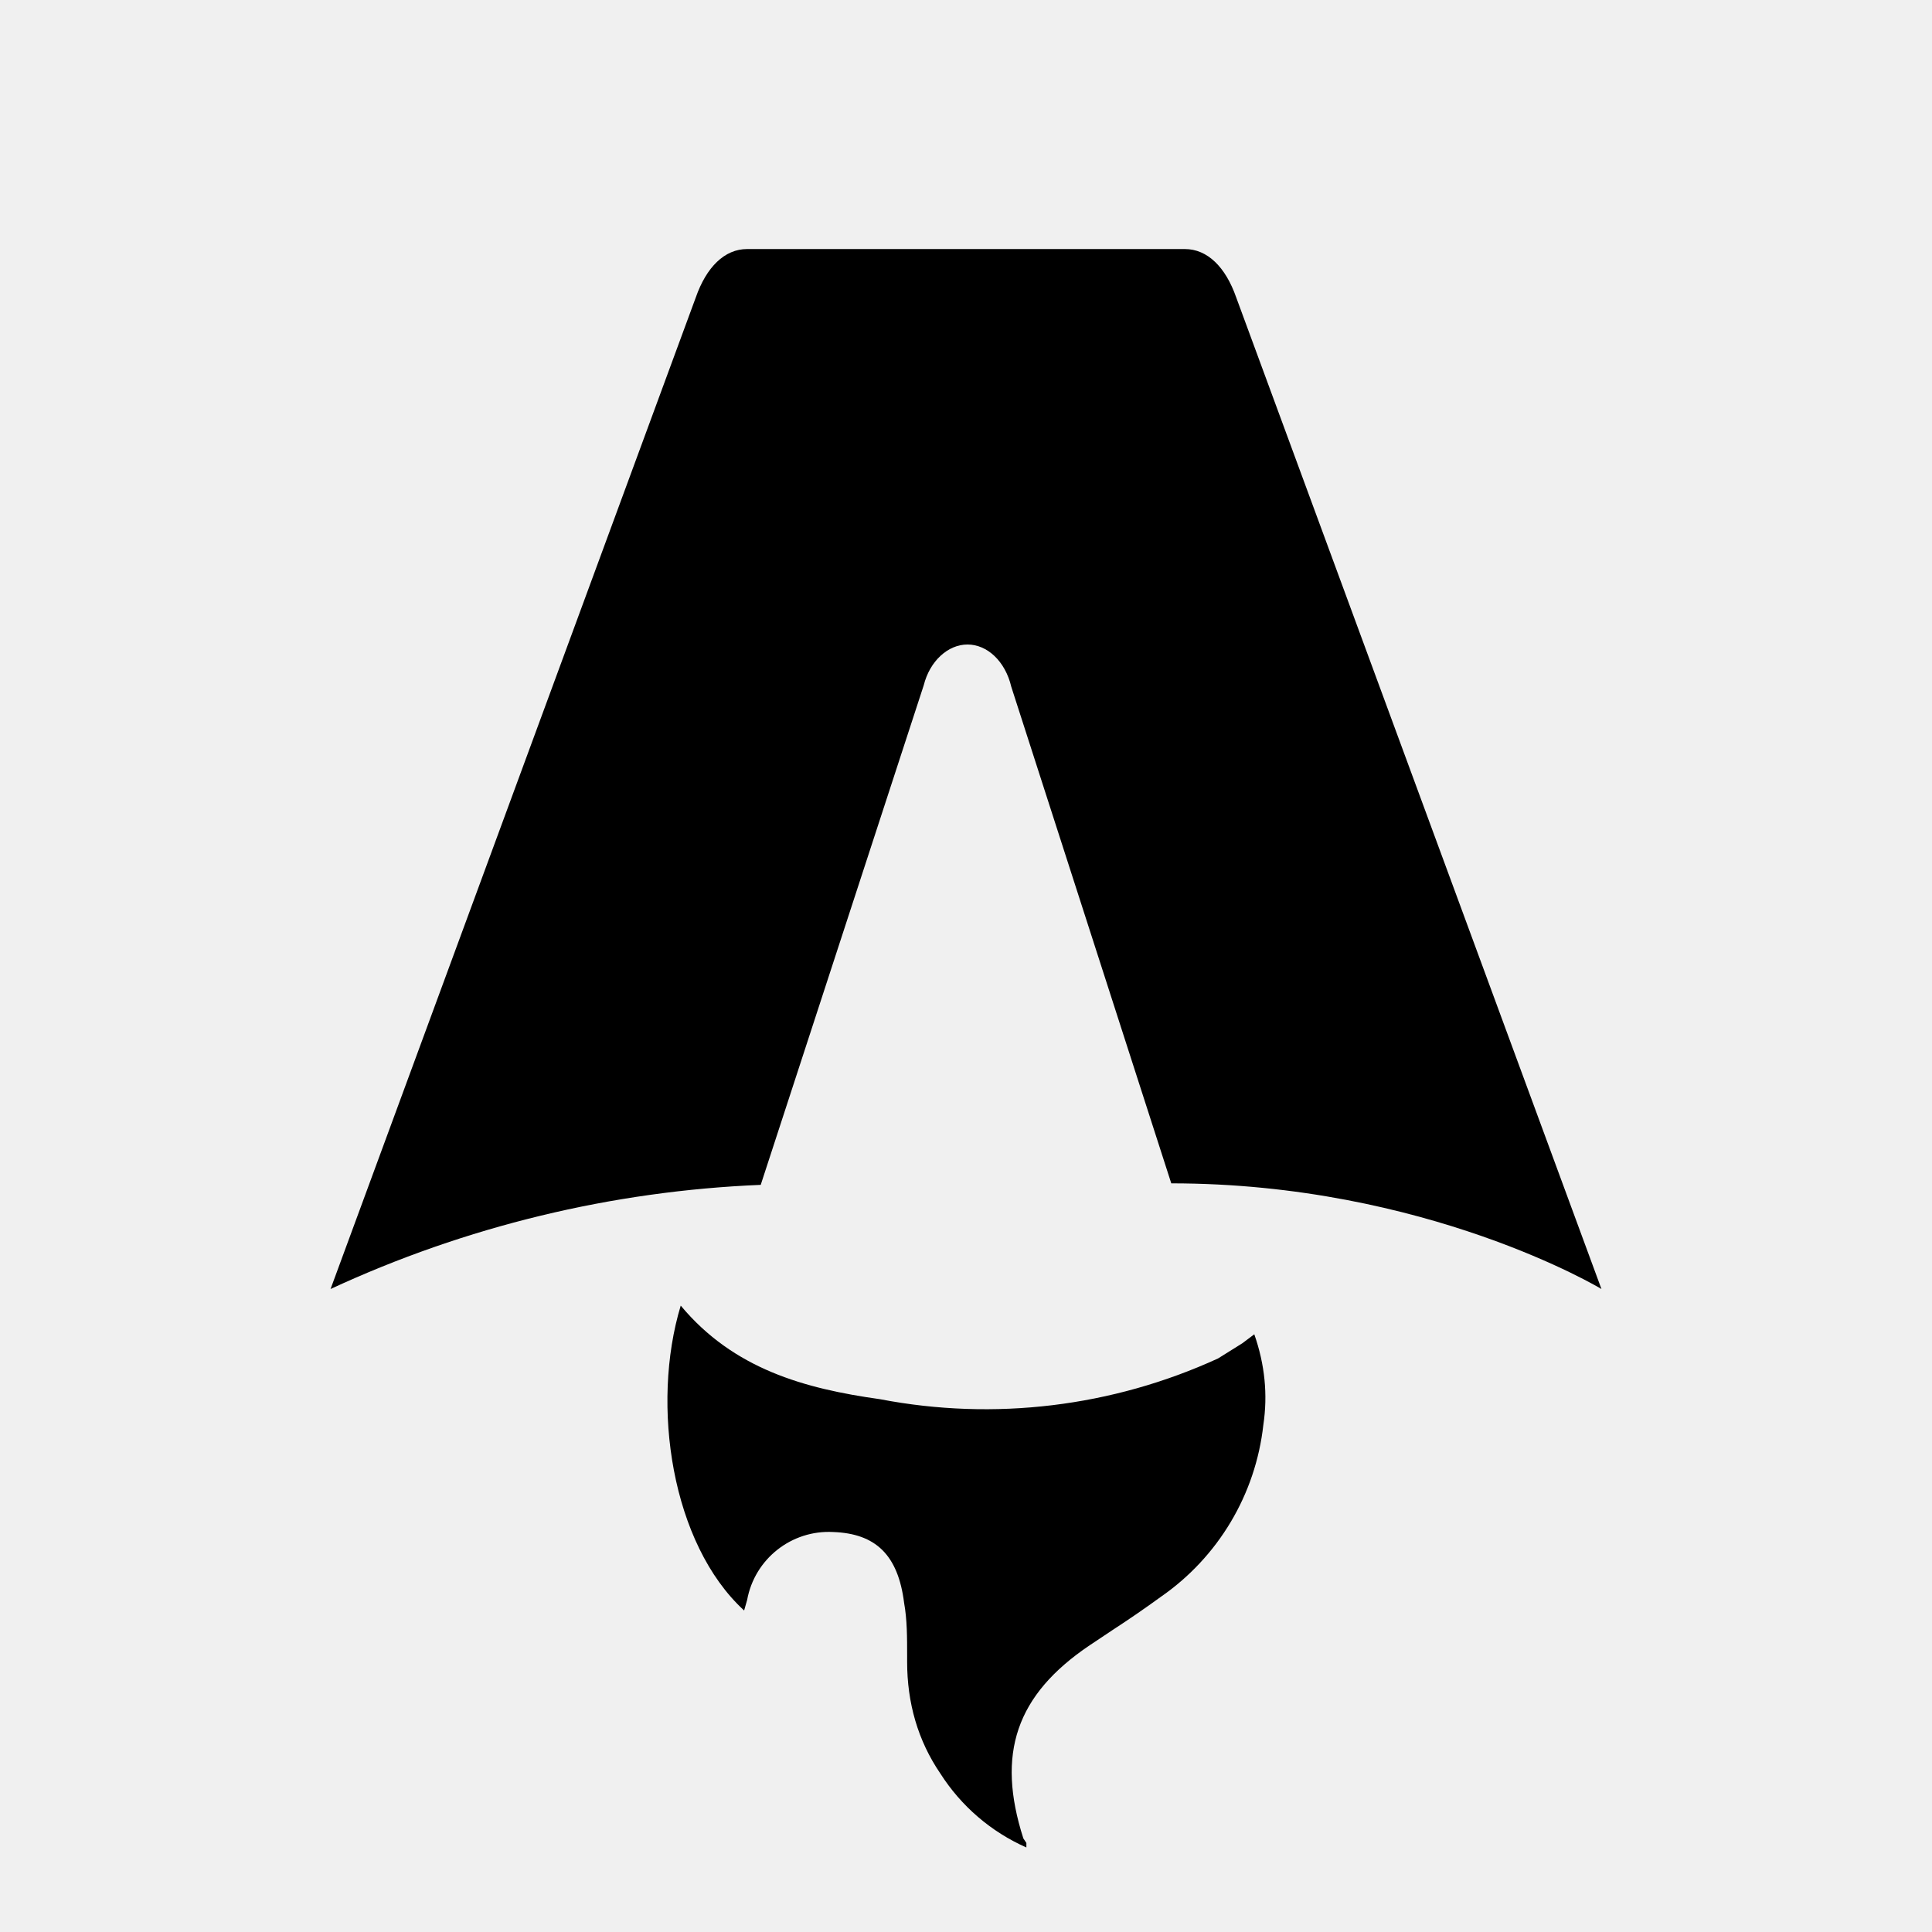
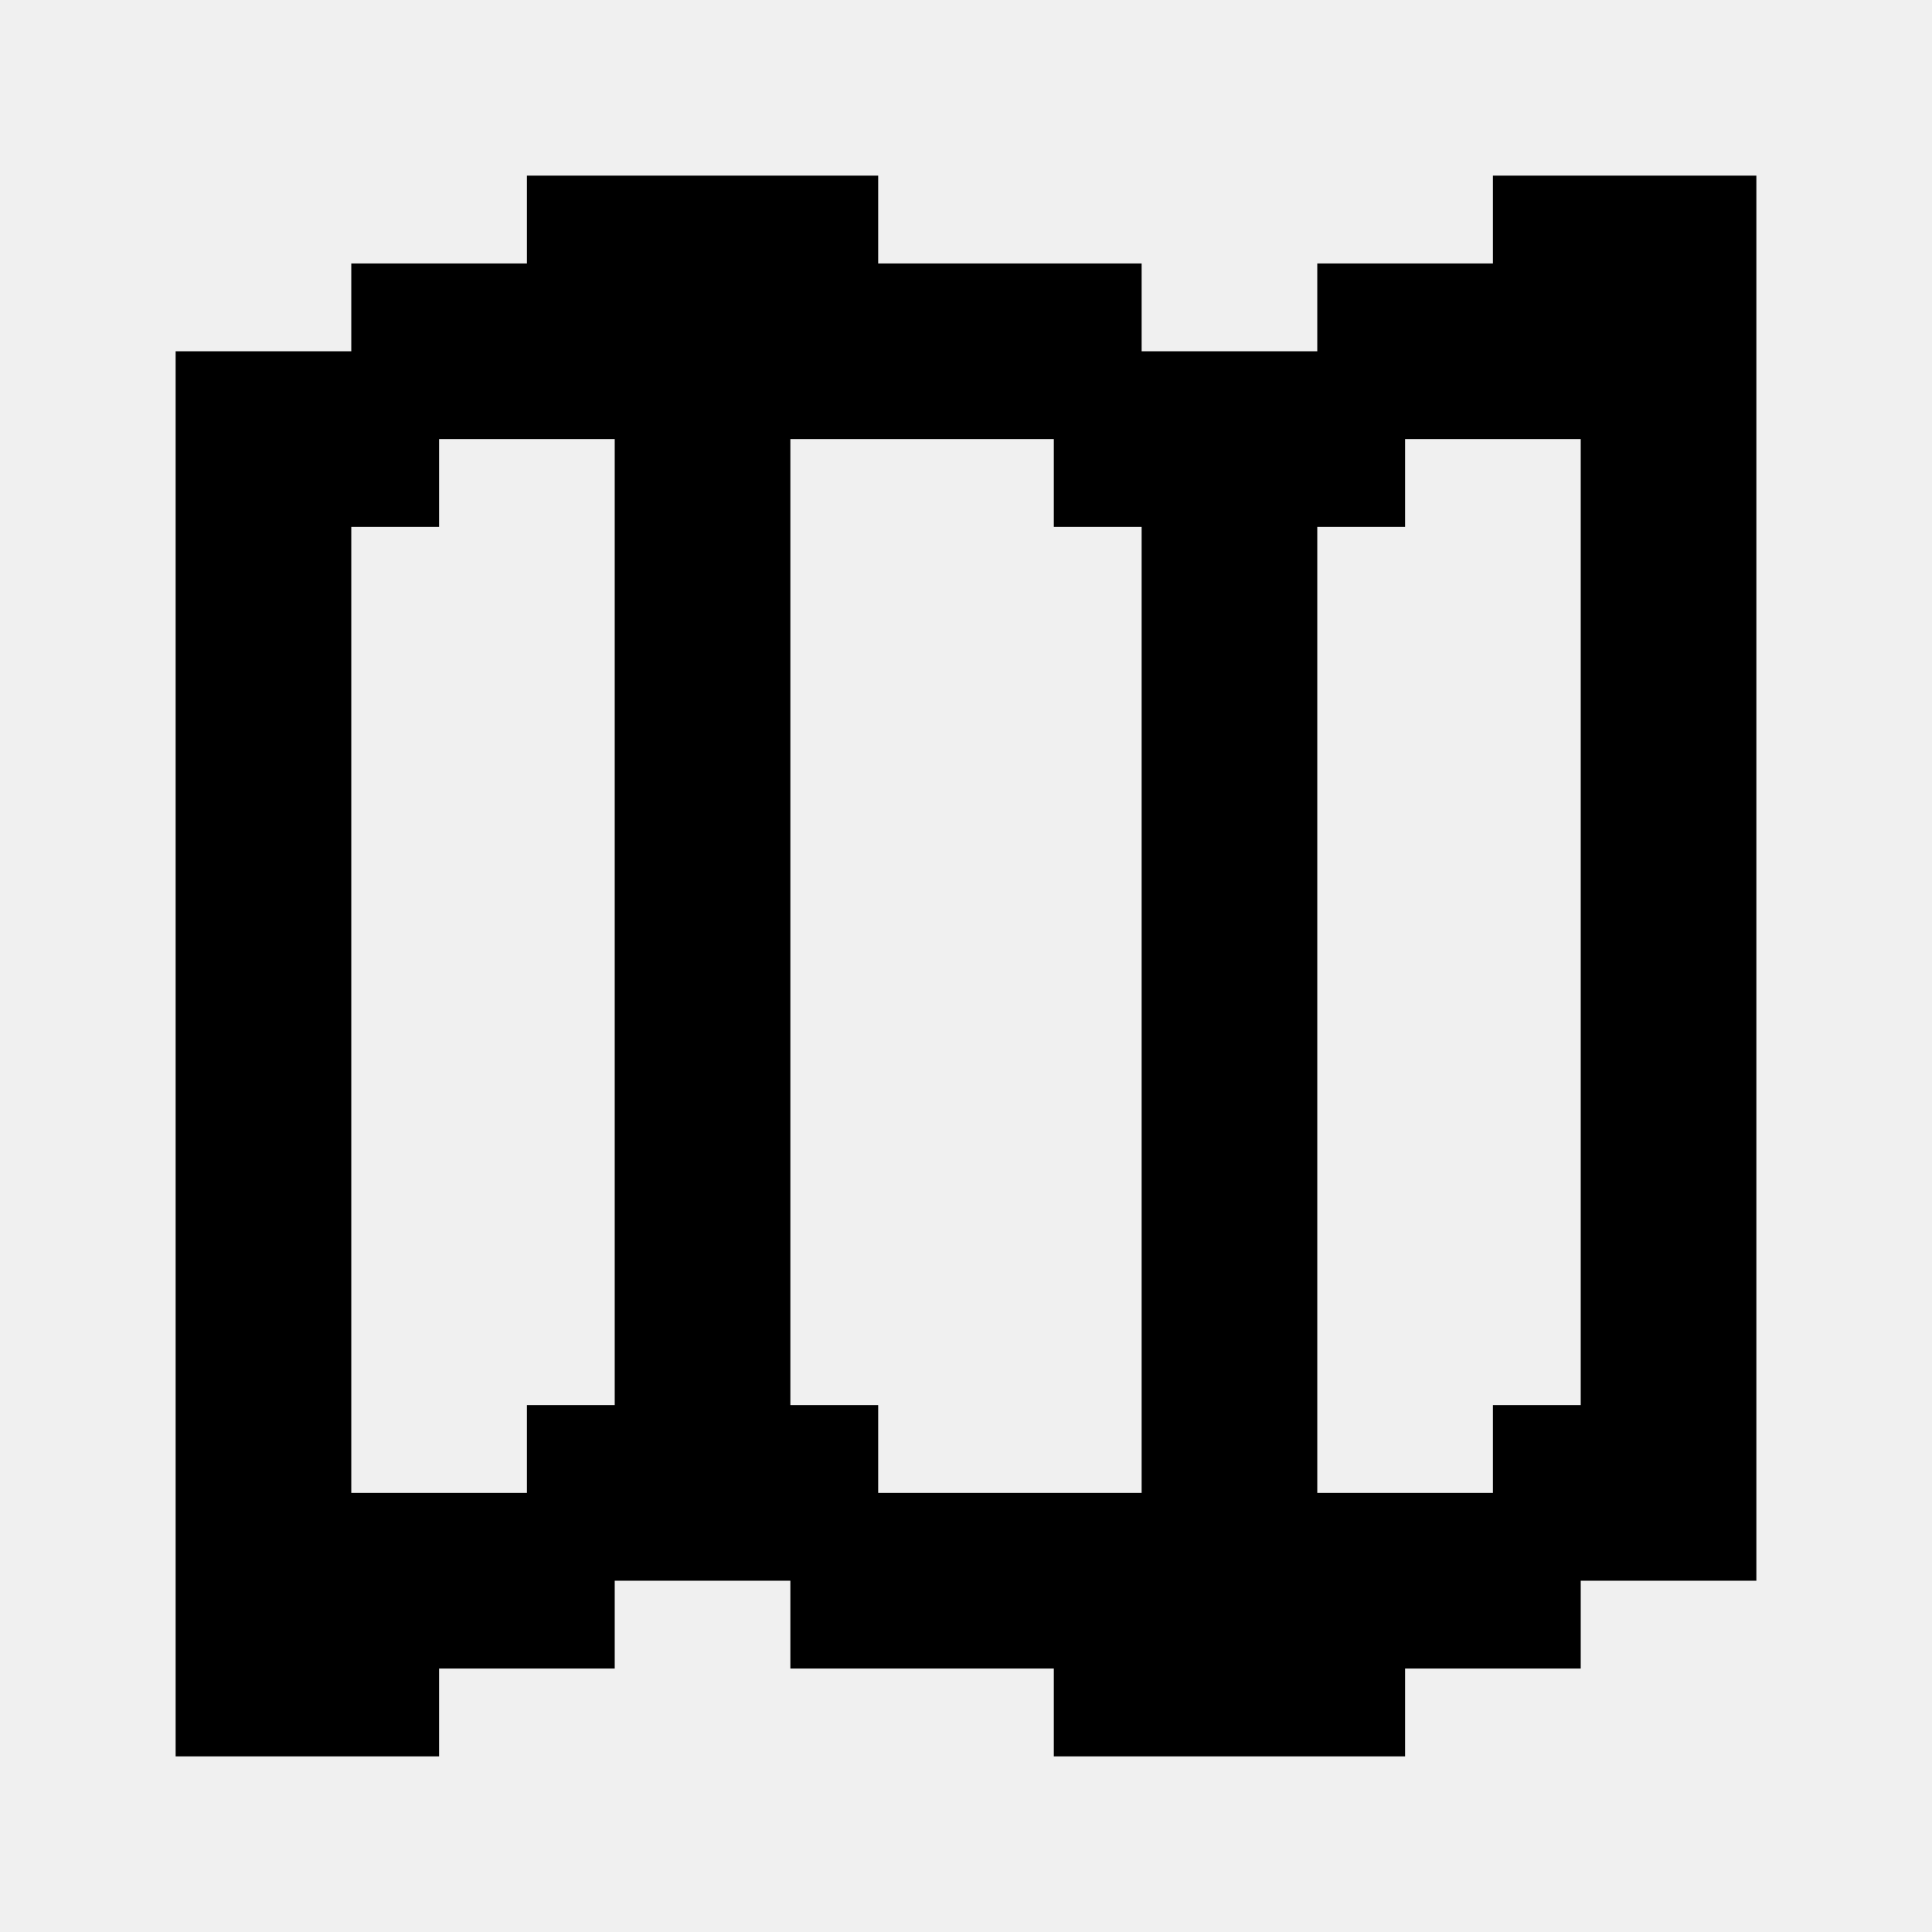
- <svg xmlns="http://www.w3.org/2000/svg" fill="none" viewBox="0 0 128 128">
-   <path d="M50.4 78.5a75.1 75.1 0 0 0-28.5 6.9l24.2-65.7c.7-2 1.9-3.2 3.4-3.2h29c1.5 0 2.7 1.2 3.4 3.2l24.2 65.7s-11.6-7-28.5-7L67 45.5c-.4-1.7-1.6-2.8-2.9-2.8-1.3 0-2.5 1.1-2.9 2.7L50.4 78.5Zm-1.1 28.2Zm-4.2-20.2c-2 6.6-.6 15.8 4.2 20.2a17.5 17.5 0 0 1 .2-.7 5.5 5.5 0 0 1 5.7-4.5c2.8.1 4.3 1.5 4.7 4.7.2 1.1.2 2.3.2 3.5v.4c0 2.7.7 5.2 2.2 7.4a13 13 0 0 0 5.7 4.9v-.3l-.2-.3c-1.8-5.6-.5-9.5 4.4-12.8l1.5-1a73 73 0 0 0 3.2-2.2 16 16 0 0 0 6.8-11.4c.3-2 .1-4-.6-6l-.8.6-1.6 1a37 37 0 0 1-22.4 2.7c-5-.7-9.7-2-13.2-6.2Z" />
-   <style>
-         path { fill: #000; }
-         @media (prefers-color-scheme: dark) {
-             path { fill: #FFF; }
-         }
-     </style>
+ <svg xmlns="http://www.w3.org/2000/svg" fill="#000000" width="800px" height="800px" viewBox="0 0 22 22" id="memory-map">
+   <path d="M2 4H4V3H6V2H10V3H13V4H15V3H17V2H20V18H18V19H16V20H12V19H9V18H7V19H5V20H2V4M4 6V17H6V16H7V5H5V6H4M12 5H9V16H10V17H13V6H12V5M16 6H15V17H17V16H18V5H16V6Z" />
</svg>
